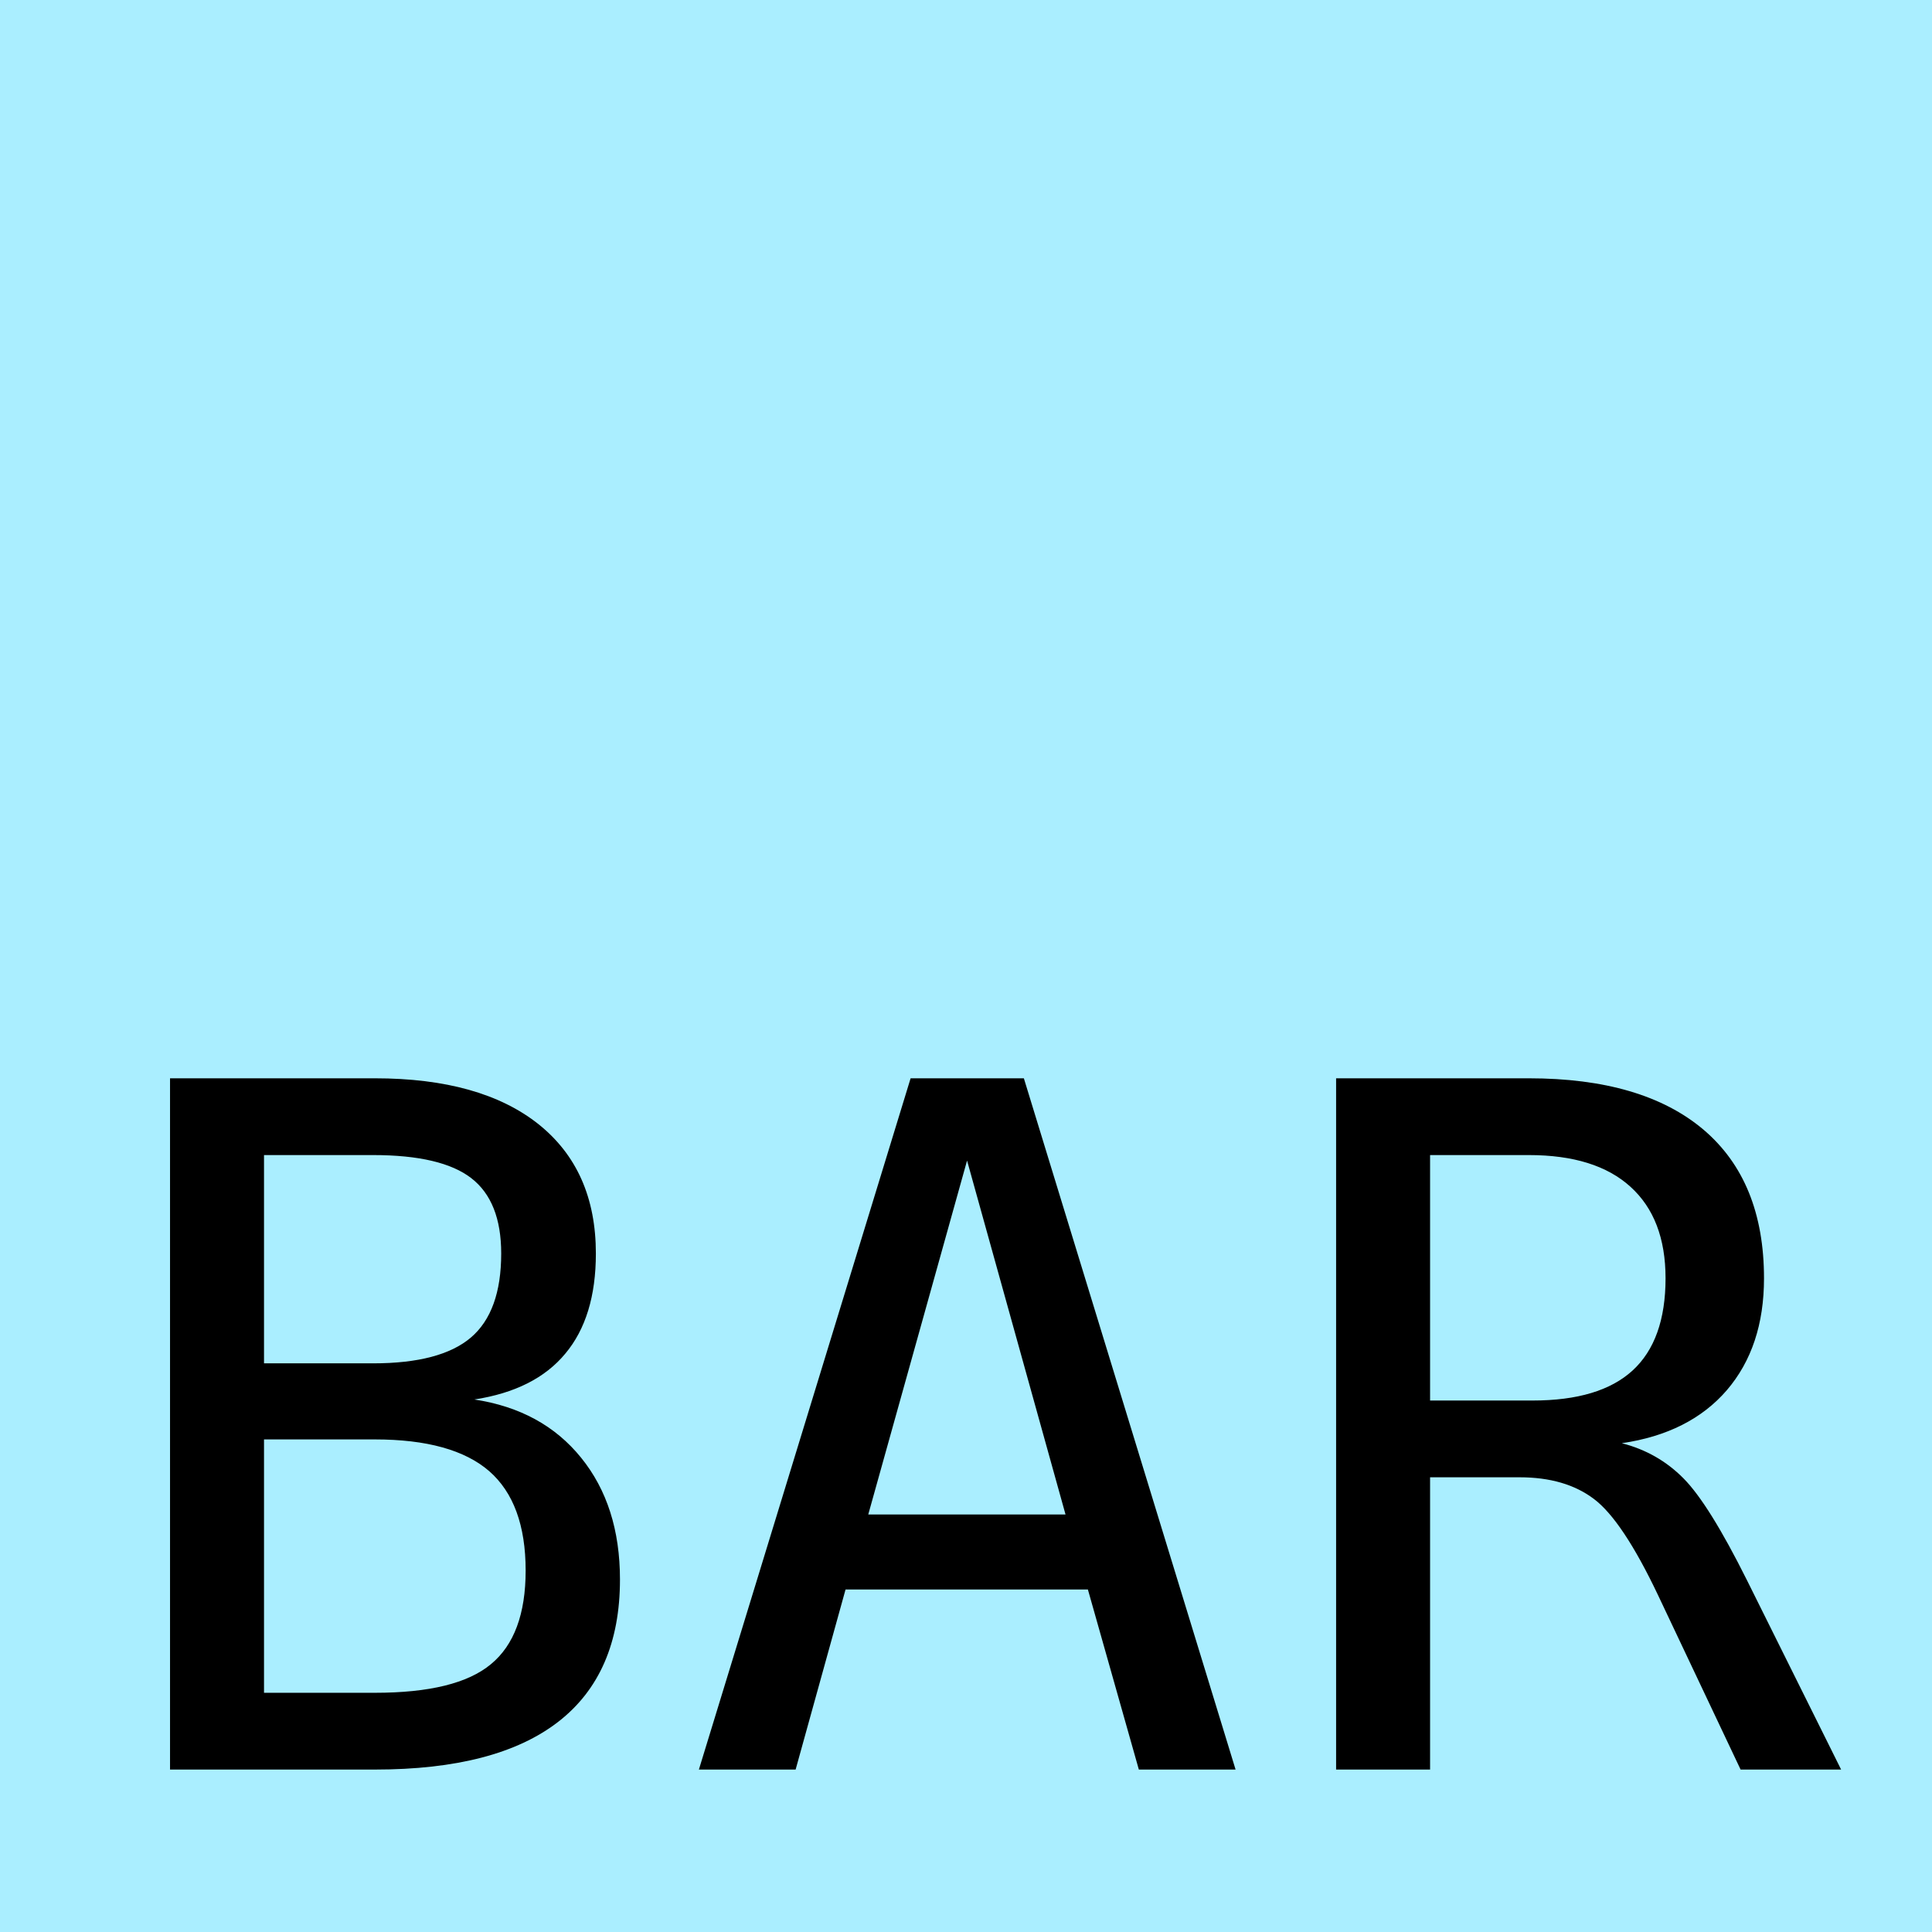
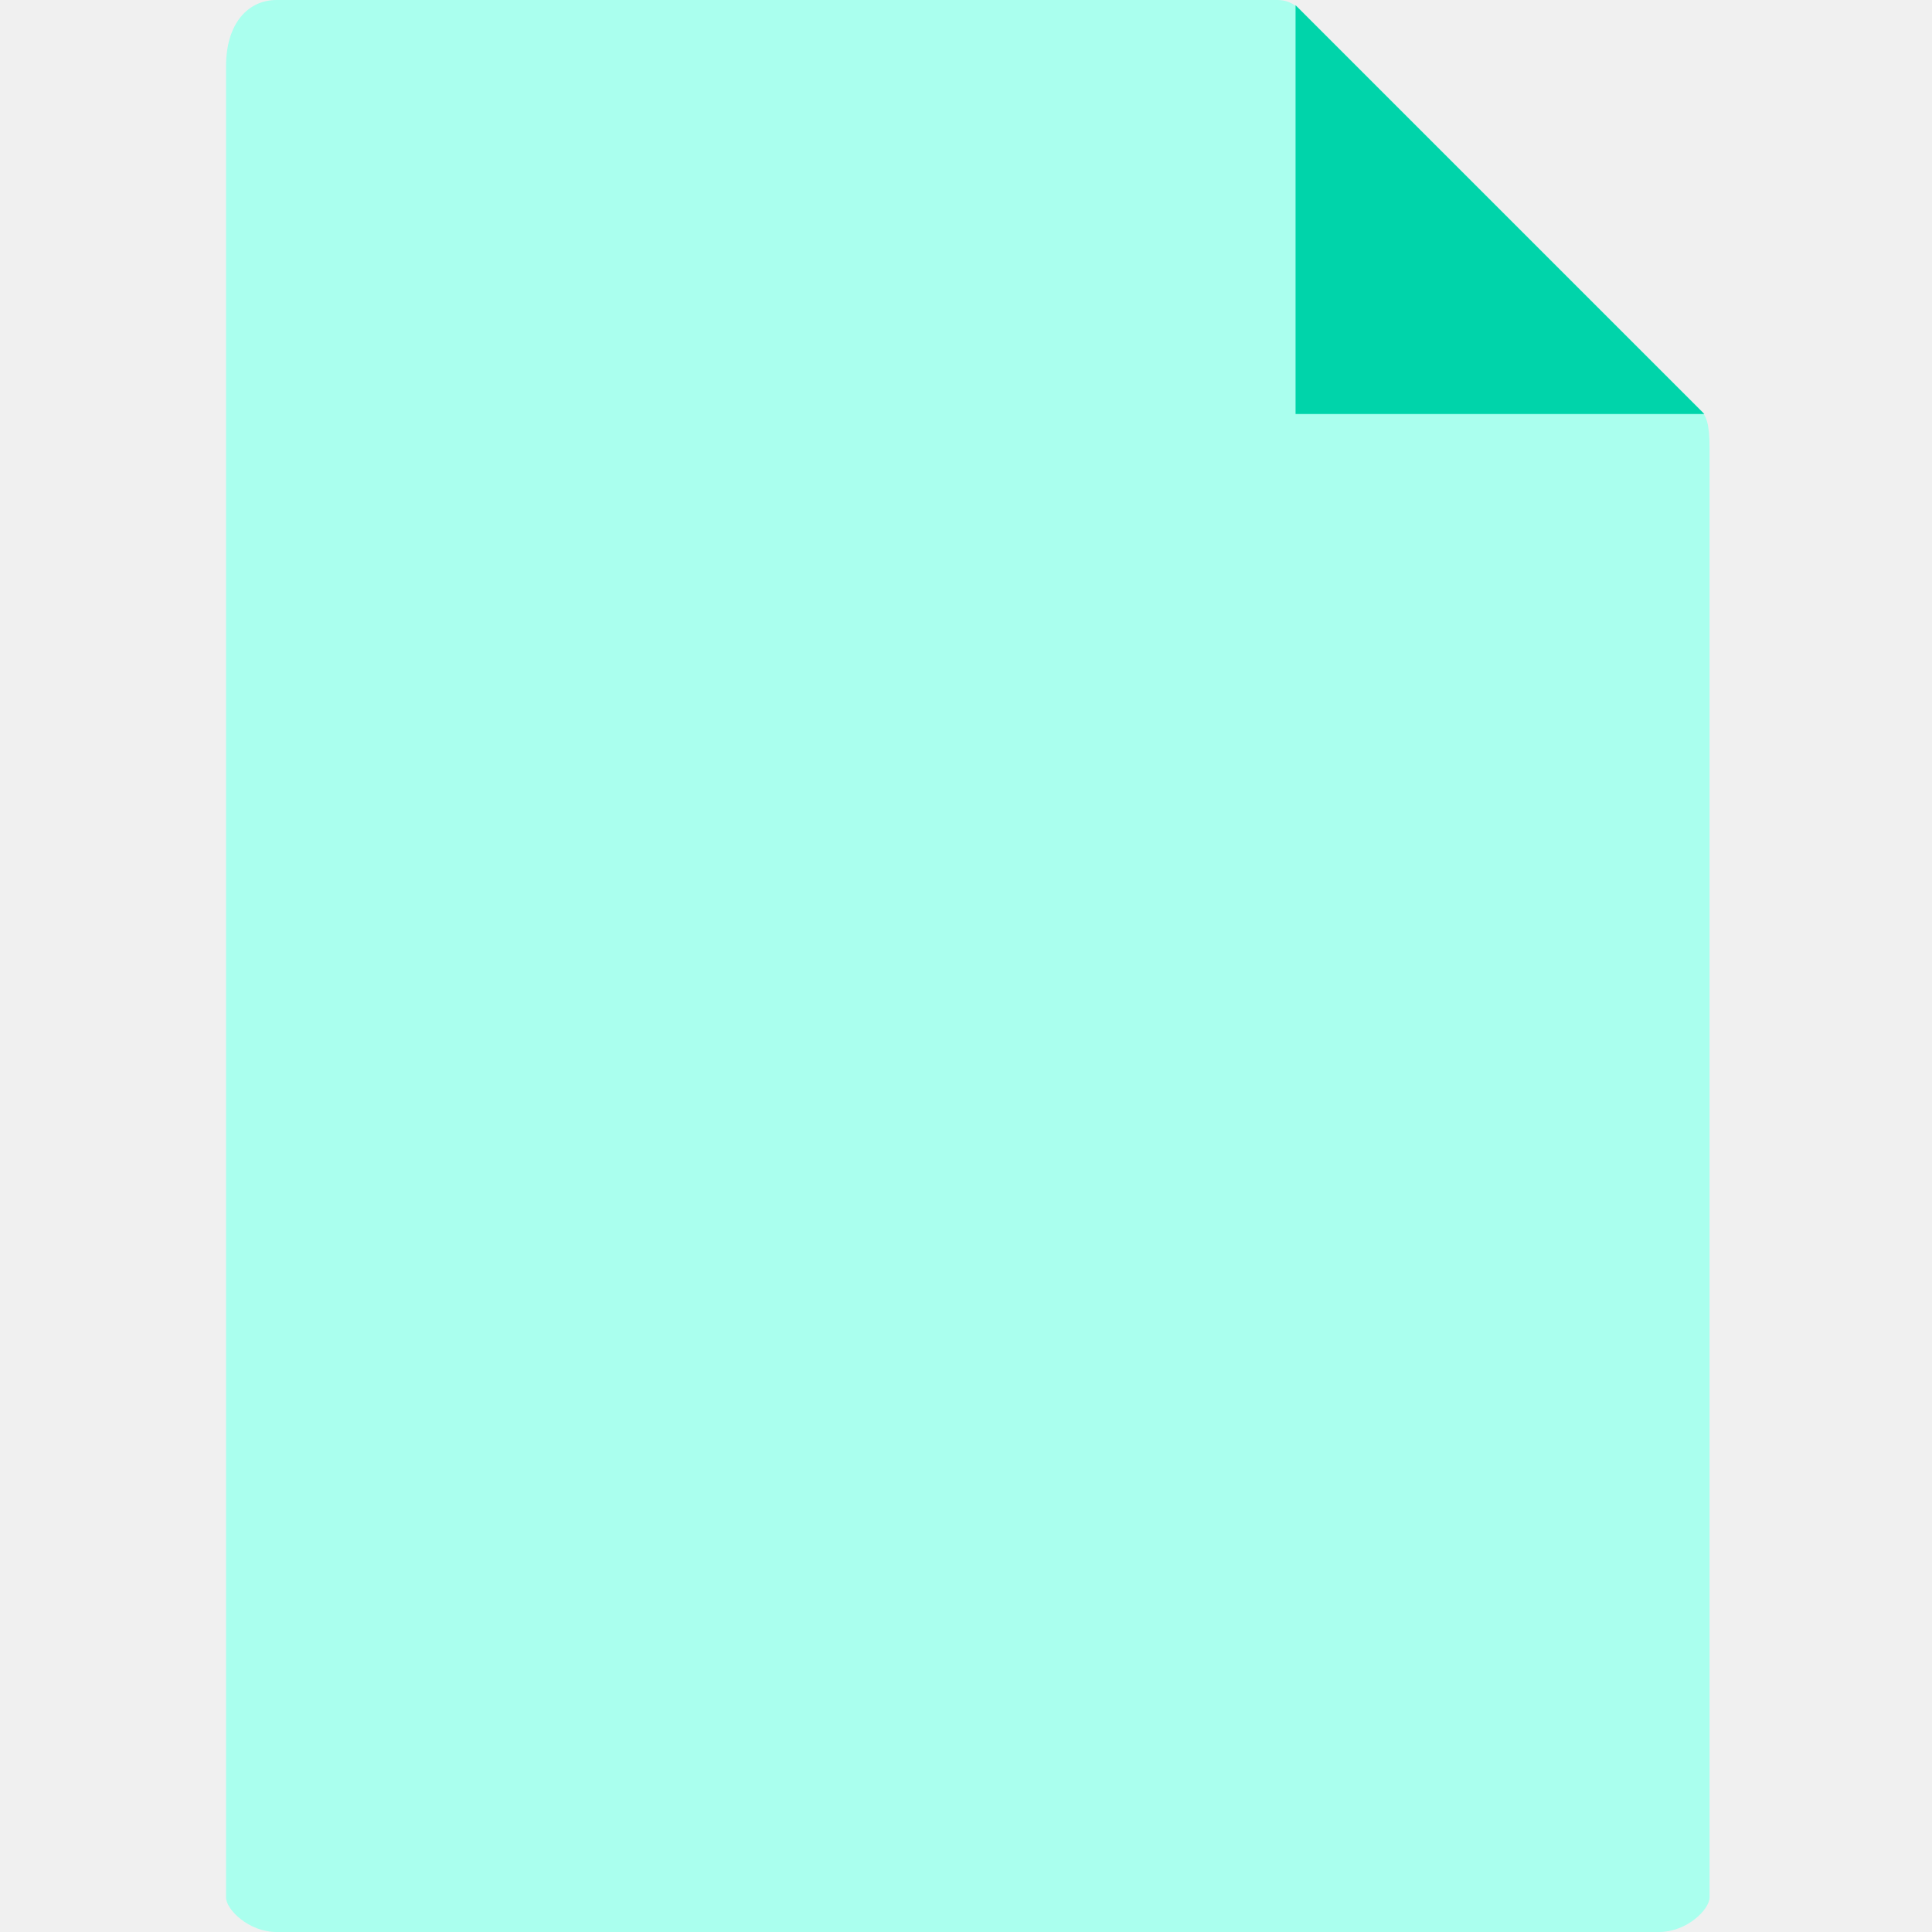
- <svg xmlns="http://www.w3.org/2000/svg" id="svg4791" version="1.1" viewBox="0 0 87.69 87.69" height="87.69mm" width="87.69mm">
-   <defs id="defs4785" />
-   <g transform="translate(-26.45833,-84.57738)" id="layer1">
-     <path id="rect4793" transform="matrix(0.2645833,0,0,0.2645833,26.45833,84.57738)" d="M 0 0 L 0 331.428 L 331.428 331.428 L 331.428 0 L 0 0 z " style="fill:#aaeeff;fill-opacity:1;stroke-width:1" />
-     <text id="text5341" y="164.897" x="30.692" style="font-style:normal;font-variant:normal;font-weight:normal;font-stretch:normal;font-size:50.8px;line-height:1.25;font-family:Consolas;-inkscape-font-specification:Consolas;letter-spacing:0px;word-spacing:0px;fill:#ffffff;fill-opacity:1;stroke:none;stroke-width:0.265" xml:space="preserve">
-       <tspan style="font-size:43.039px;letter-spacing:0.794px;fill:#000000;stroke-width:0.265" y="164.897" x="30.692" id="tspan5339">BAR</tspan>
+ <svg xmlns="http://www.w3.org/2000/svg" version="1.1" id="Capa_1" x="0px" y="0px" viewBox="0 0 56 56" xml:space="preserve" width="56" height="56">
+   <defs id="defs59" />
+   <g id="g24" transform="translate(-6.473135)">
+     <path style="fill:#aaffee" d="m 43.51,-1.9485206e-8 h -29.022 c -0.808,0 -1.463,0.655 -1.463,1.926 V 55 c 0,0.345 0.655,1 1.463,1 h 40.074 c 0.808,0 1.463,-0.655 1.463,-1 V 12.978 c 0,-0.696 -0.093,-0.92 -0.257,-1.085 l -11.636,-11.636 c -0.165,-0.164 -0.389,-0.257 -0.622,-0.257 z" id="path2" />
+     <polygon style="fill:#00d4aa" points="37.5,12 49.349,12 37.5,0.151 " id="polygon4" transform="translate(6.525424)" />
+     <g id="g16" />
+     <g id="g22" />
+   </g>
+   <g id="g26" transform="translate(-6.473135)" />
+   <g id="g28" transform="translate(-6.473135)" />
+   <g id="g30" transform="translate(-6.473135)" />
+   <g id="g32" transform="translate(-6.473135)" />
+   <g id="g34" transform="translate(-6.473135)" />
+   <g id="g36" transform="translate(-6.473135)" />
+   <g id="g38" transform="translate(-6.473135)" />
+   <g id="g40" transform="translate(-6.473135)" />
+   <g id="g42" transform="translate(-6.473135)" />
+   <g id="g44" transform="translate(-6.473135)" />
+   <g id="g46" transform="translate(-6.473135)" />
+   <g id="g48" transform="translate(-6.473135)" />
+   <g id="g50" transform="translate(-6.473135)" />
+   <g id="g52" transform="translate(-6.473135)" />
+   <g id="g54" transform="translate(-6.473135)" />
+   <g id="layer1" style="display:inline" transform="translate(-6.473135)" />
+   <g id="layer2" style="display:none" transform="translate(-6.473135)">
+     <path style="fill:#ffffff" d="m 17.589,43.195 v 10.076 h -1.641 v -4.539 h -4.361 v 4.539 h -1.668 v -10.076 h 1.668 v 4.416 h 4.361 v -4.416 z" id="path8" />
+     <path style="fill:#ffffff" d="m 27.241,43.195 v 1.121 h -3.007 v 8.955 h -1.654 v -8.955 h -3.008 v -1.121 z" id="path10" />
+     <path style="fill:#ffffff" d="m 36.839,43.195 h 1.668 v 10.076 h -1.668 v -6.932 l -2.256,5.605 h -1.449 l -2.27,-5.605 v 6.932 h -1.668 v -10.076 h 1.668 l 2.994,6.891 z" id="path12" />
+     <path style="fill:#ffffff" d="m 42.704,43.195 v 8.832 h 4.635 v 1.244 h -6.303 v -10.076 z" id="path14" />
+   </g>
+   <g id="layer3" transform="translate(-6.473135)" style="display:none">
+     <text xml:space="preserve" style="font-style:normal;font-variant:normal;font-weight:bold;font-stretch:normal;font-size:16px;line-height:1.25;font-family:'Open Sans';-inkscape-font-specification:'Open Sans Bold';letter-spacing:0px;word-spacing:0px;fill:#ffffff;fill-opacity:1;stroke:none" x="16.99" y="24.271" id="text947">
+       <tspan id="tspan945" x="16.99" y="38.448" />
+     </text>
+     <text xml:space="preserve" style="font-style:normal;font-variant:normal;font-weight:bold;font-stretch:normal;font-size:16px;line-height:1.25;font-family:'Open Sans';-inkscape-font-specification:'Open Sans Bold';letter-spacing:0px;word-spacing:0px;fill:#000000;fill-opacity:1;stroke:none" x="20.153" y="53.508" id="text951">
+       <tspan id="tspan949" x="20.153" y="53.508" style="font-size:14.667px;fill:#ffffff;fill-opacity:1">XUL</tspan>
    </text>
  </g>
+   <g id="layer4" />
</svg>
